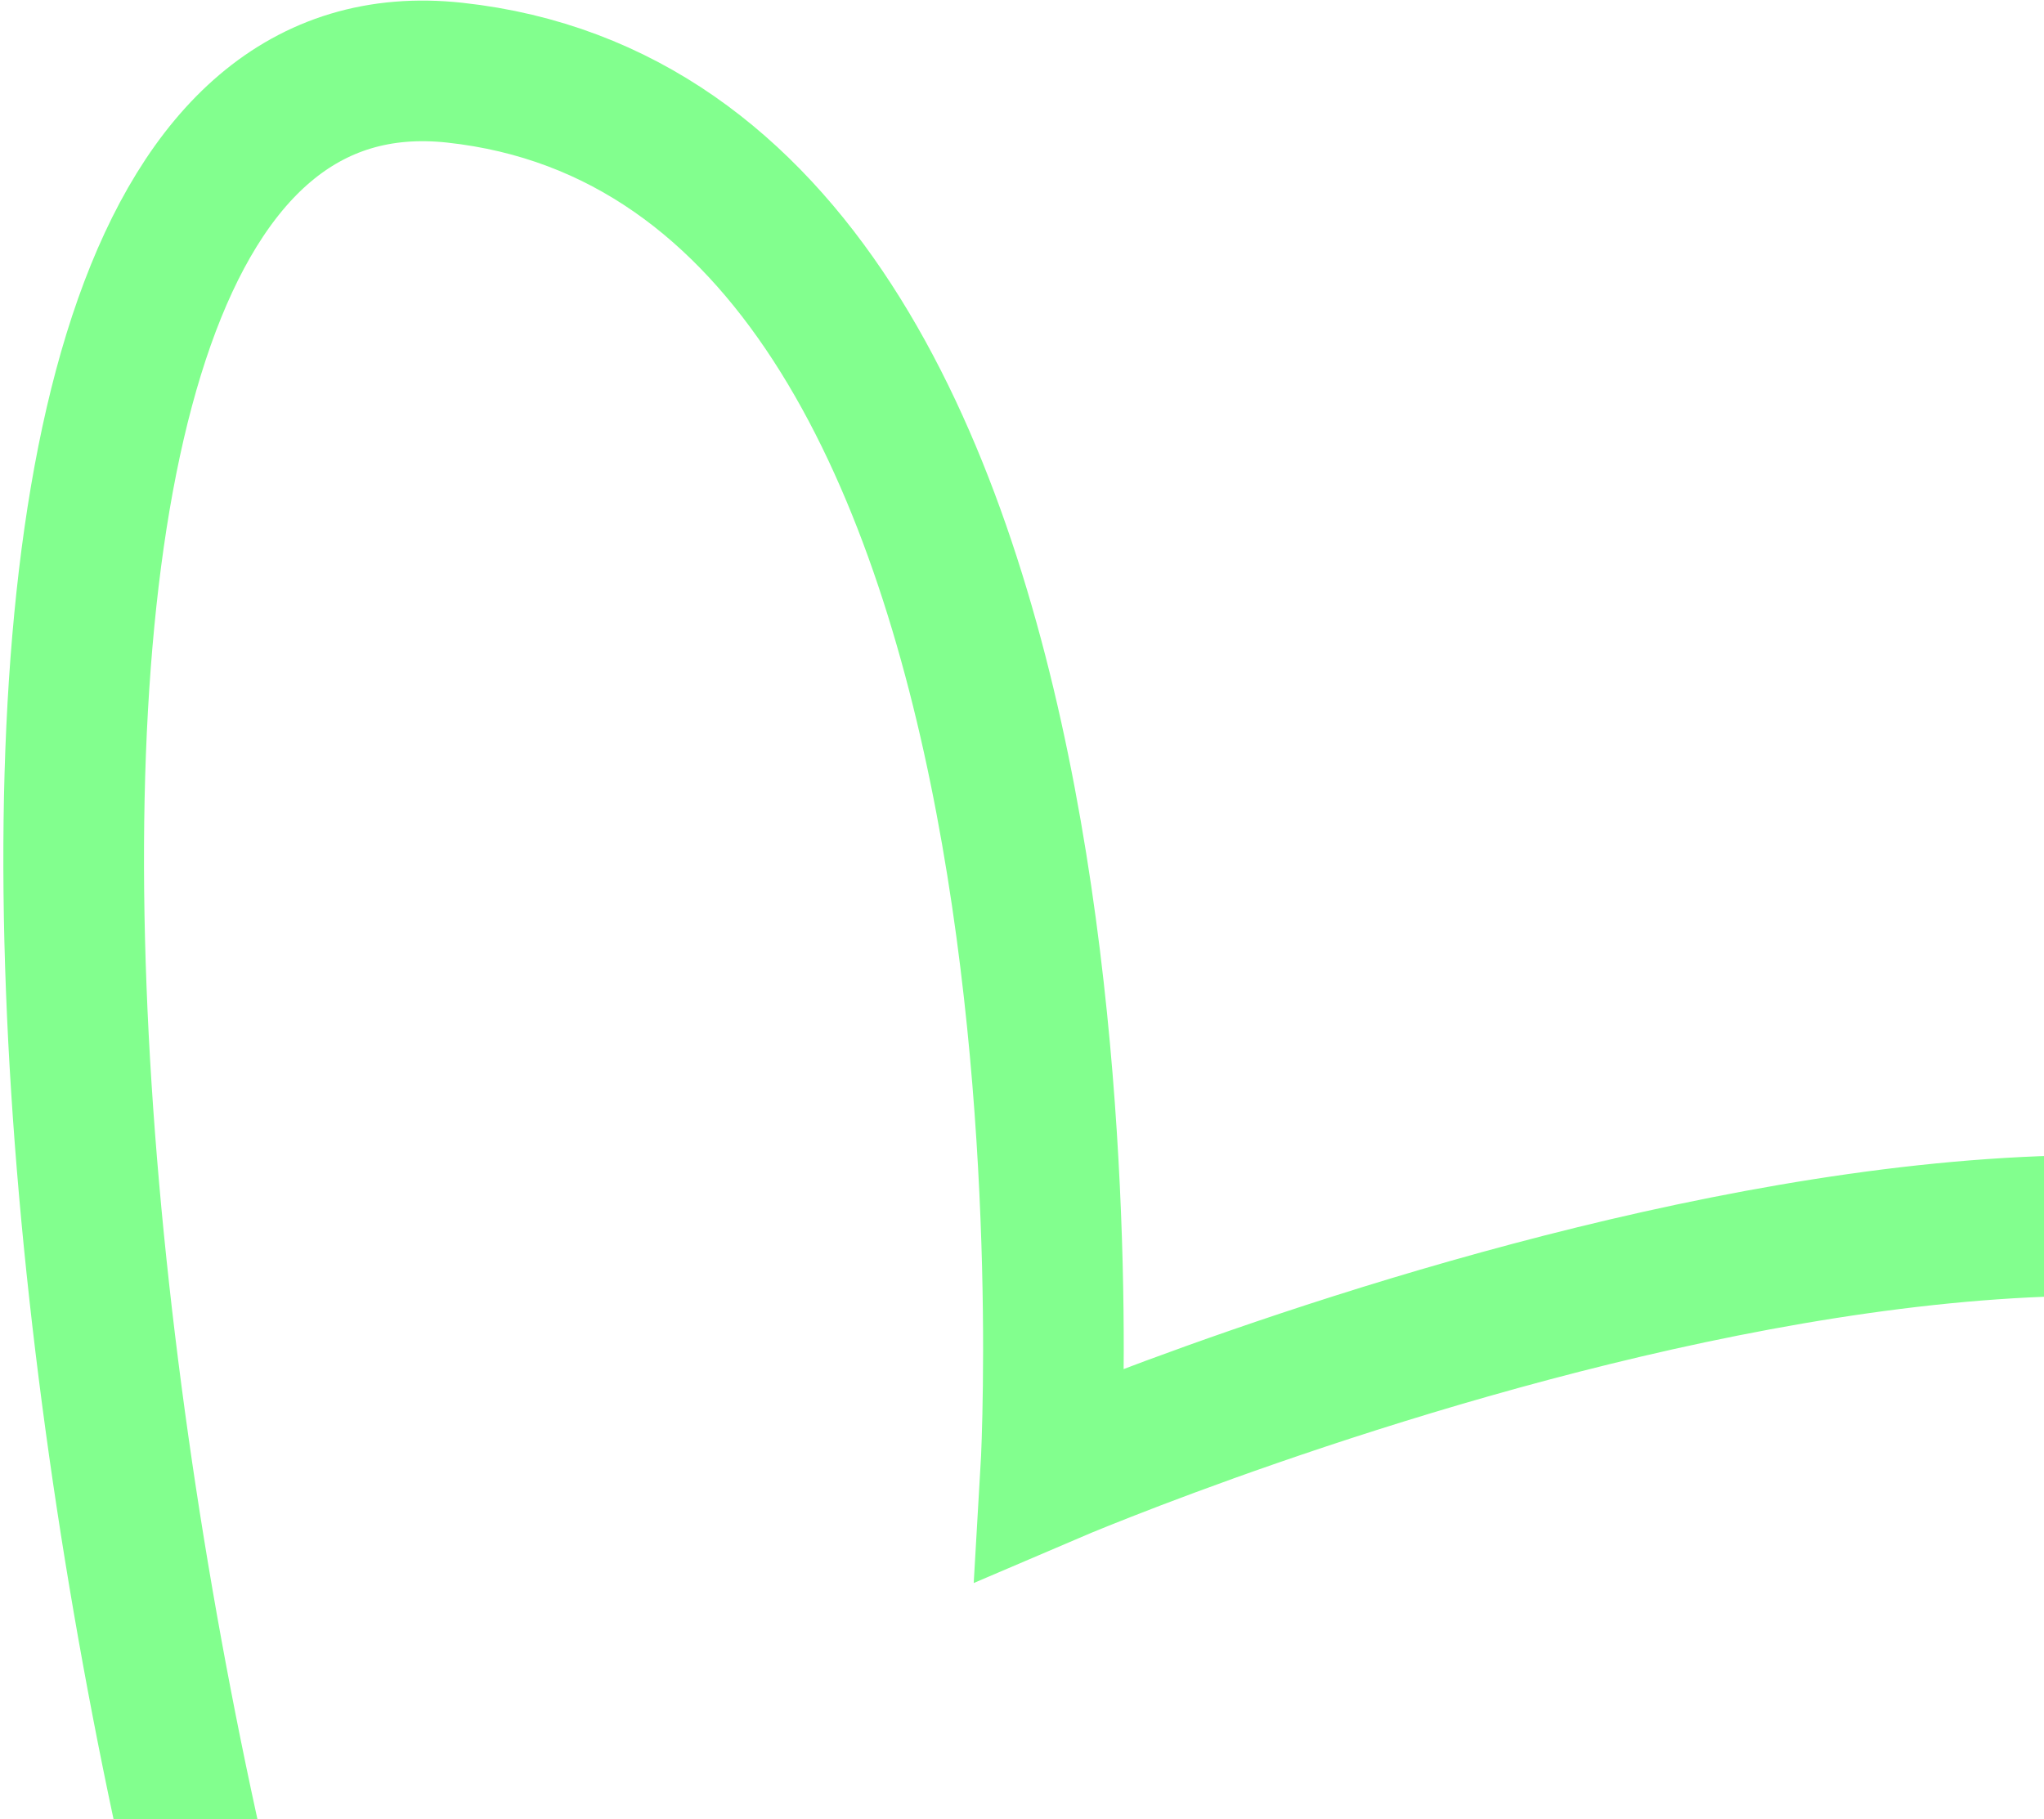
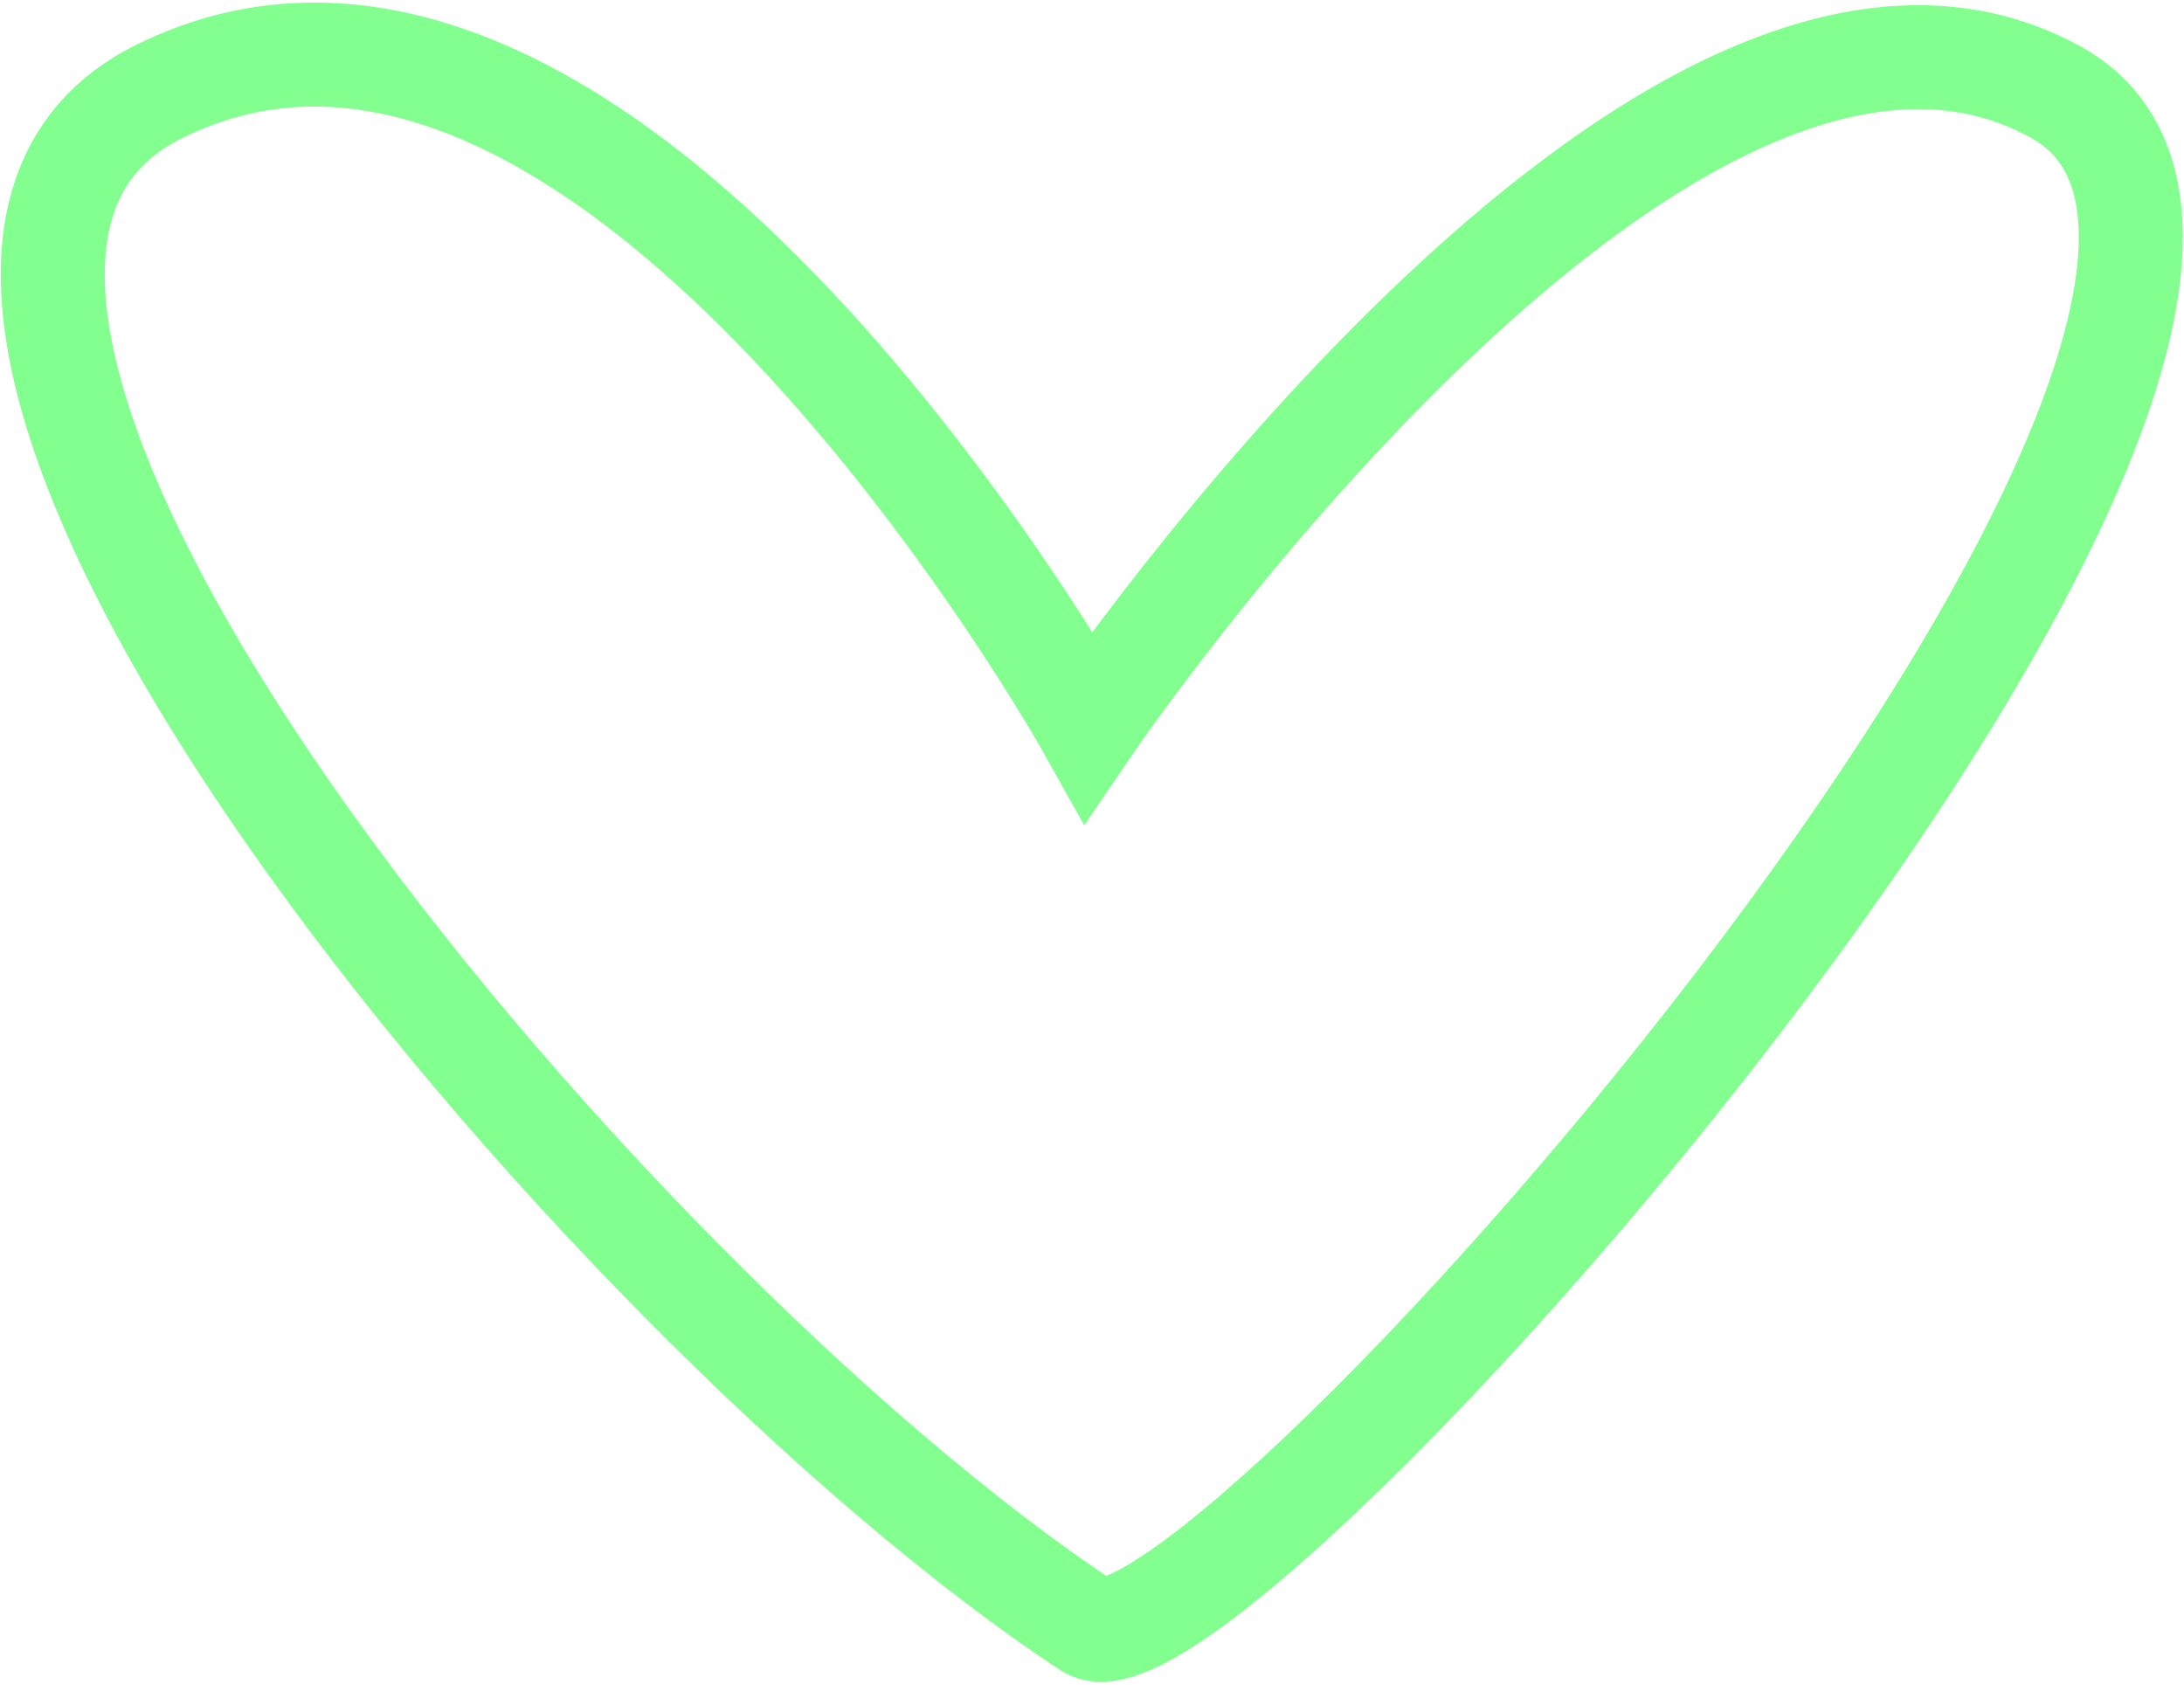
- <svg xmlns="http://www.w3.org/2000/svg" width="218" height="194" viewBox="0 0 218 194" fill="none">
-   <path d="M48.501 7.752C120.428 15.564 112.053 157.179 112.053 157.179C112.053 157.179 248.048 98.949 278.818 155.208C309.588 211.467 50.619 285.734 42.056 266.51C7.589 189.13 -16.087 0.737 48.501 7.752Z" stroke="#82FF8E" stroke-width="15" stroke-linecap="round" />
+ <svg xmlns="http://www.w3.org/2000/svg" width="315" height="243" viewBox="0 0 315 243" fill="none">
+   <path d="M22.906 13.219C87.694 -18.984 156.998 104.797 156.998 104.797C156.998 104.797 240.134 -17.57 296.382 13.219C352.631 44.009 174.575 246.189 156.998 234.616C86.248 188.032 -35.271 42.136 22.906 13.219Z" stroke="#82FF8E" stroke-width="15" stroke-linecap="round" />
</svg>
